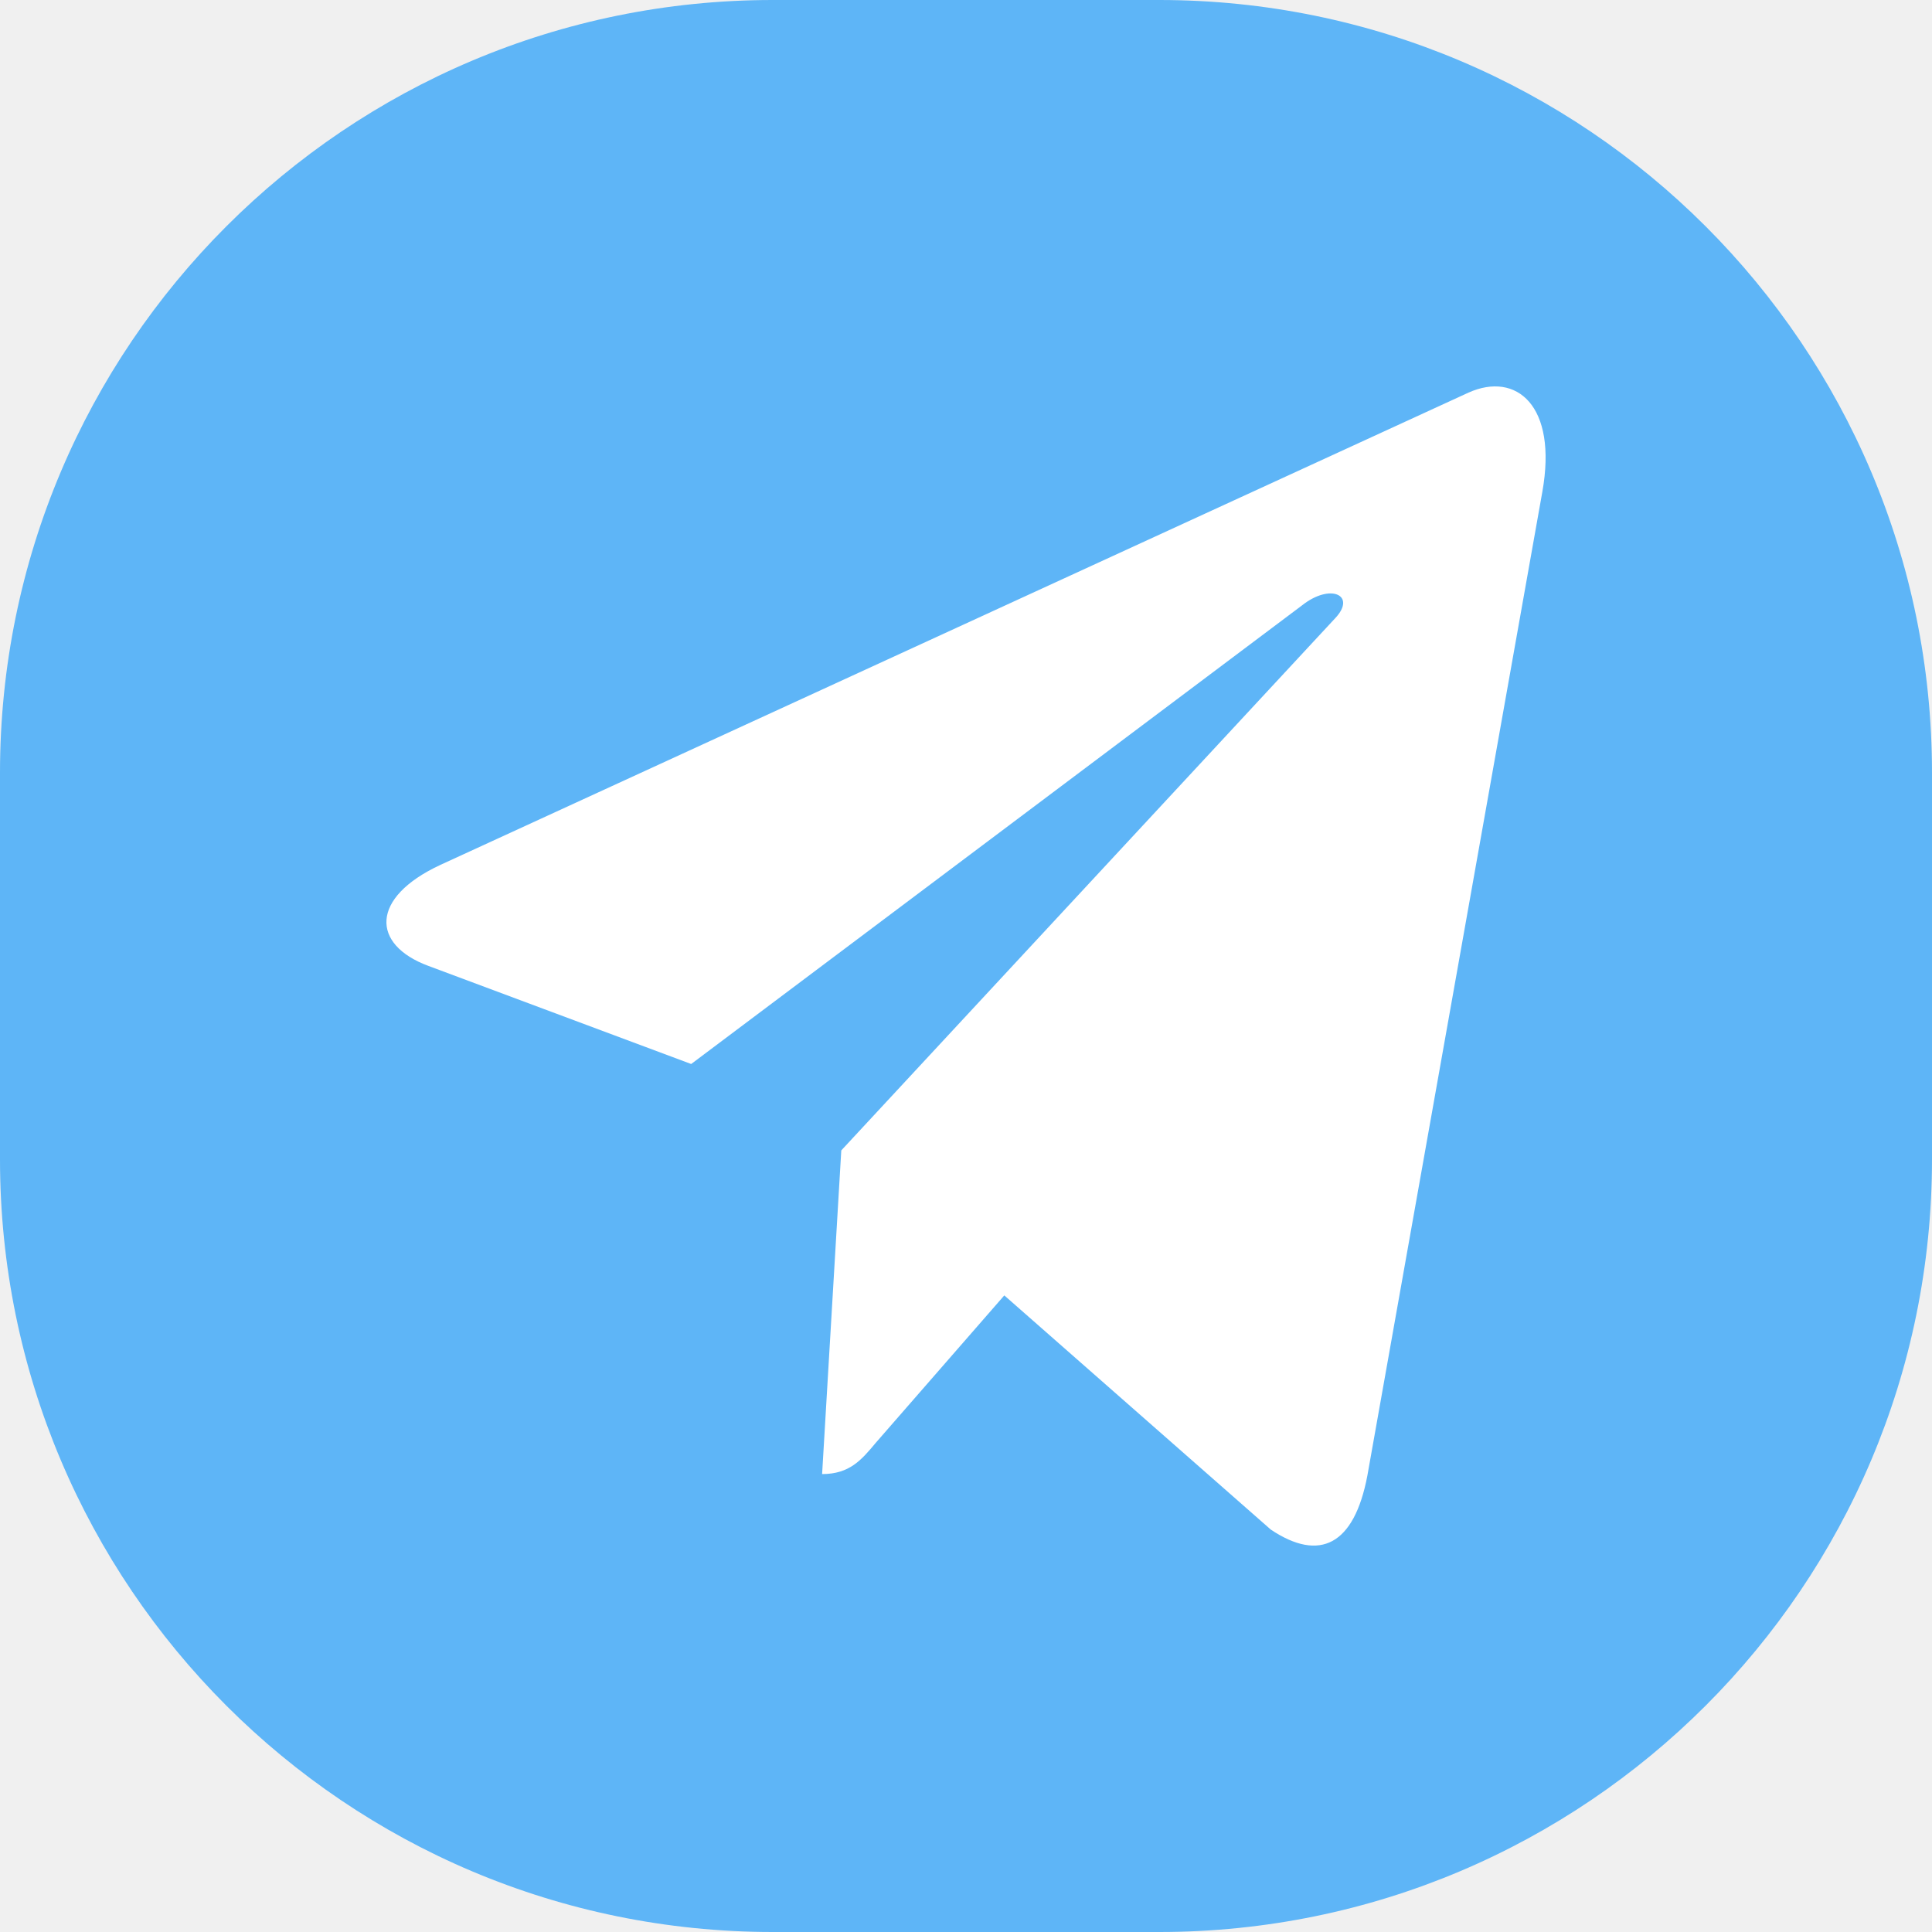
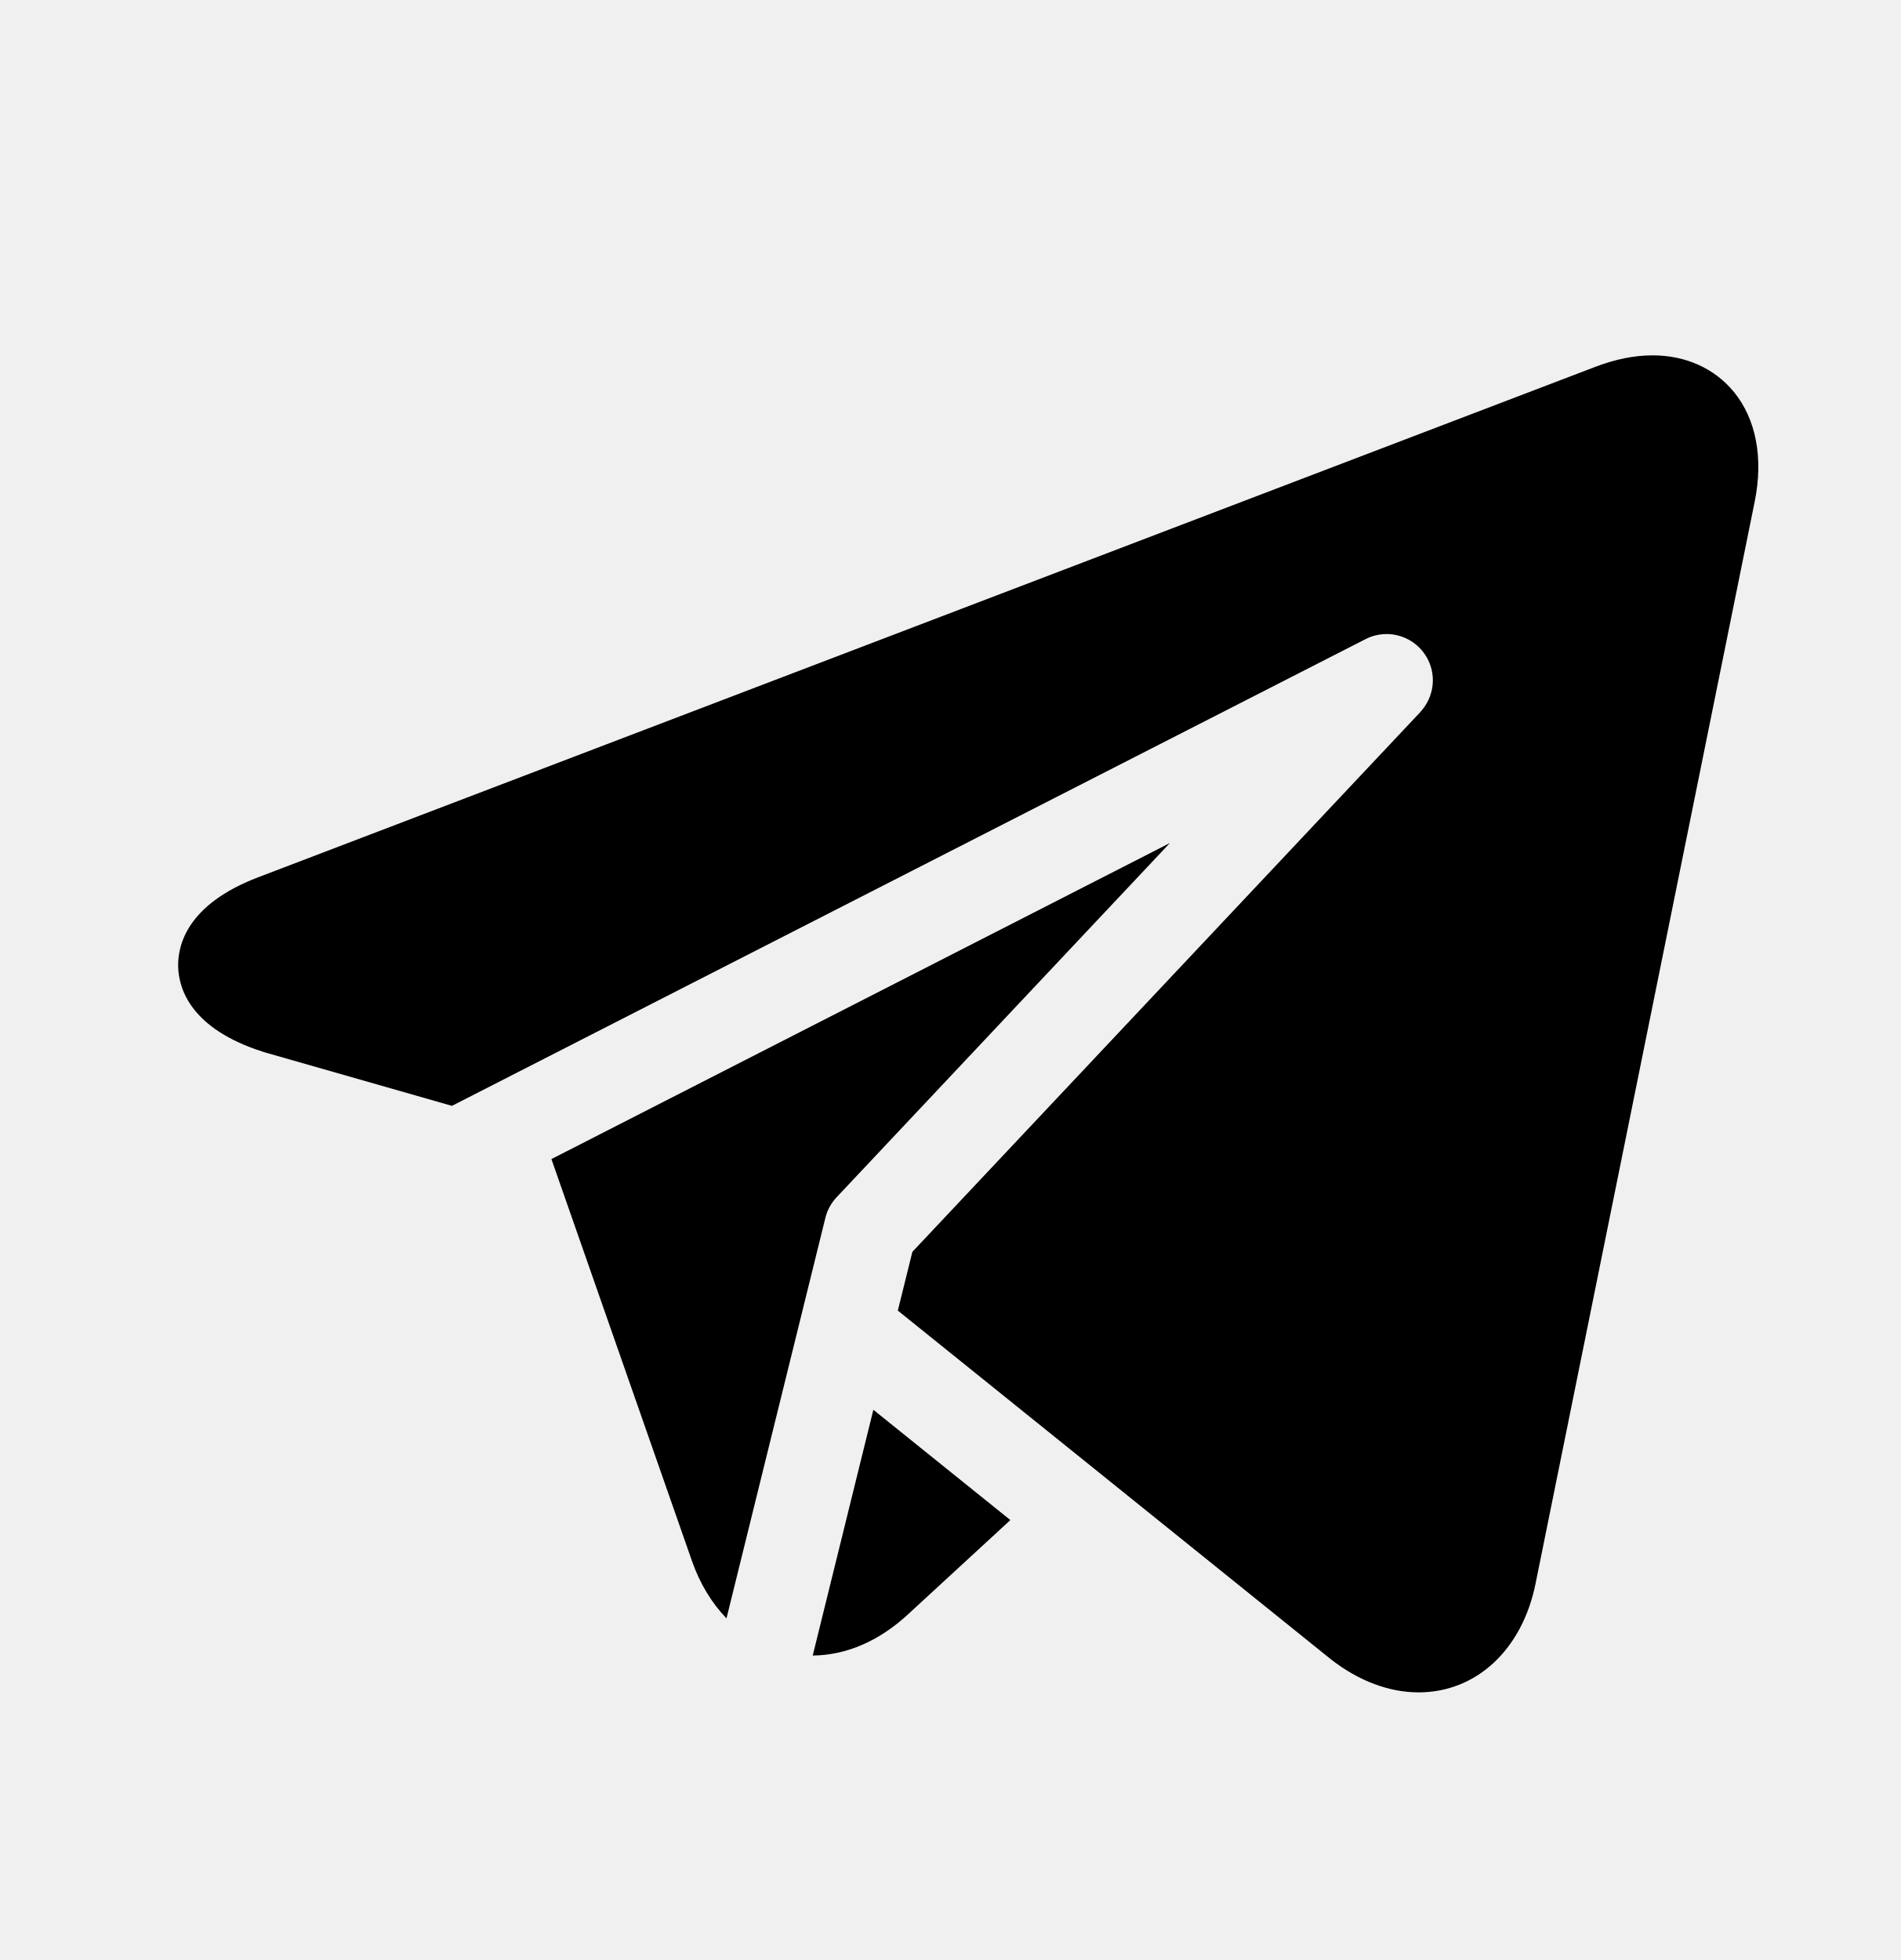
- <svg xmlns="http://www.w3.org/2000/svg" width="40" height="40" viewBox="0 0 40 40" fill="none">
-   <rect width="40" height="40" rx="16" fill="#5EB5F7" />
-   <path d="M31.932 10.185L28.31 30.551C28.037 31.989 27.324 32.346 26.311 31.669L20.793 26.82L18.13 29.874C17.836 30.226 17.589 30.519 17.021 30.519L17.418 23.818L27.645 12.798C28.09 12.325 27.549 12.063 26.954 12.536L14.31 22.029L8.867 19.997C7.683 19.557 7.662 18.586 9.113 17.909L30.405 8.128C31.39 7.687 32.253 8.39 31.932 10.185Z" fill="white" />
+ <svg xmlns="http://www.w3.org/2000/svg" width="32" height="33" viewBox="0 0 32 33" fill="">
+   <path d="M29.197 6.6C28.871 6.202 28.385 5.983 27.826 5.983C27.522 5.983 27.2 6.048 26.869 6.174L4.346 14.771C3.151 15.227 2.99 15.912 3 16.28C3.011 16.647 3.21 17.321 4.43 17.709C4.437 17.712 4.444 17.714 4.451 17.716L7.61 18.619L22.993 10.761C23.377 10.564 23.846 10.717 24.042 11.1C24.196 11.401 24.134 11.755 23.915 11.989L23.916 11.989L15.363 21.077L15.118 22.066L18.173 24.525L22.405 27.933C22.409 27.936 22.413 27.939 22.416 27.942C22.882 28.303 23.391 28.494 23.888 28.494C24.858 28.494 25.631 27.776 25.856 26.665L29.547 8.443C29.695 7.712 29.57 7.057 29.197 6.6V6.6Z" fill="" />
+   <path d="M13.898 20.505C13.929 20.379 13.992 20.259 14.087 20.158L19.699 14.194L9.285 19.515L11.65 26.277C11.784 26.663 11.985 26.991 12.233 27.248L13.898 20.505L13.898 20.505Z" fill="" />
+   <path d="M13.685 27.874C14.247 27.869 14.799 27.632 15.283 27.186L17.013 25.593L14.706 23.736L13.685 27.874Z" fill="" />
</svg>
